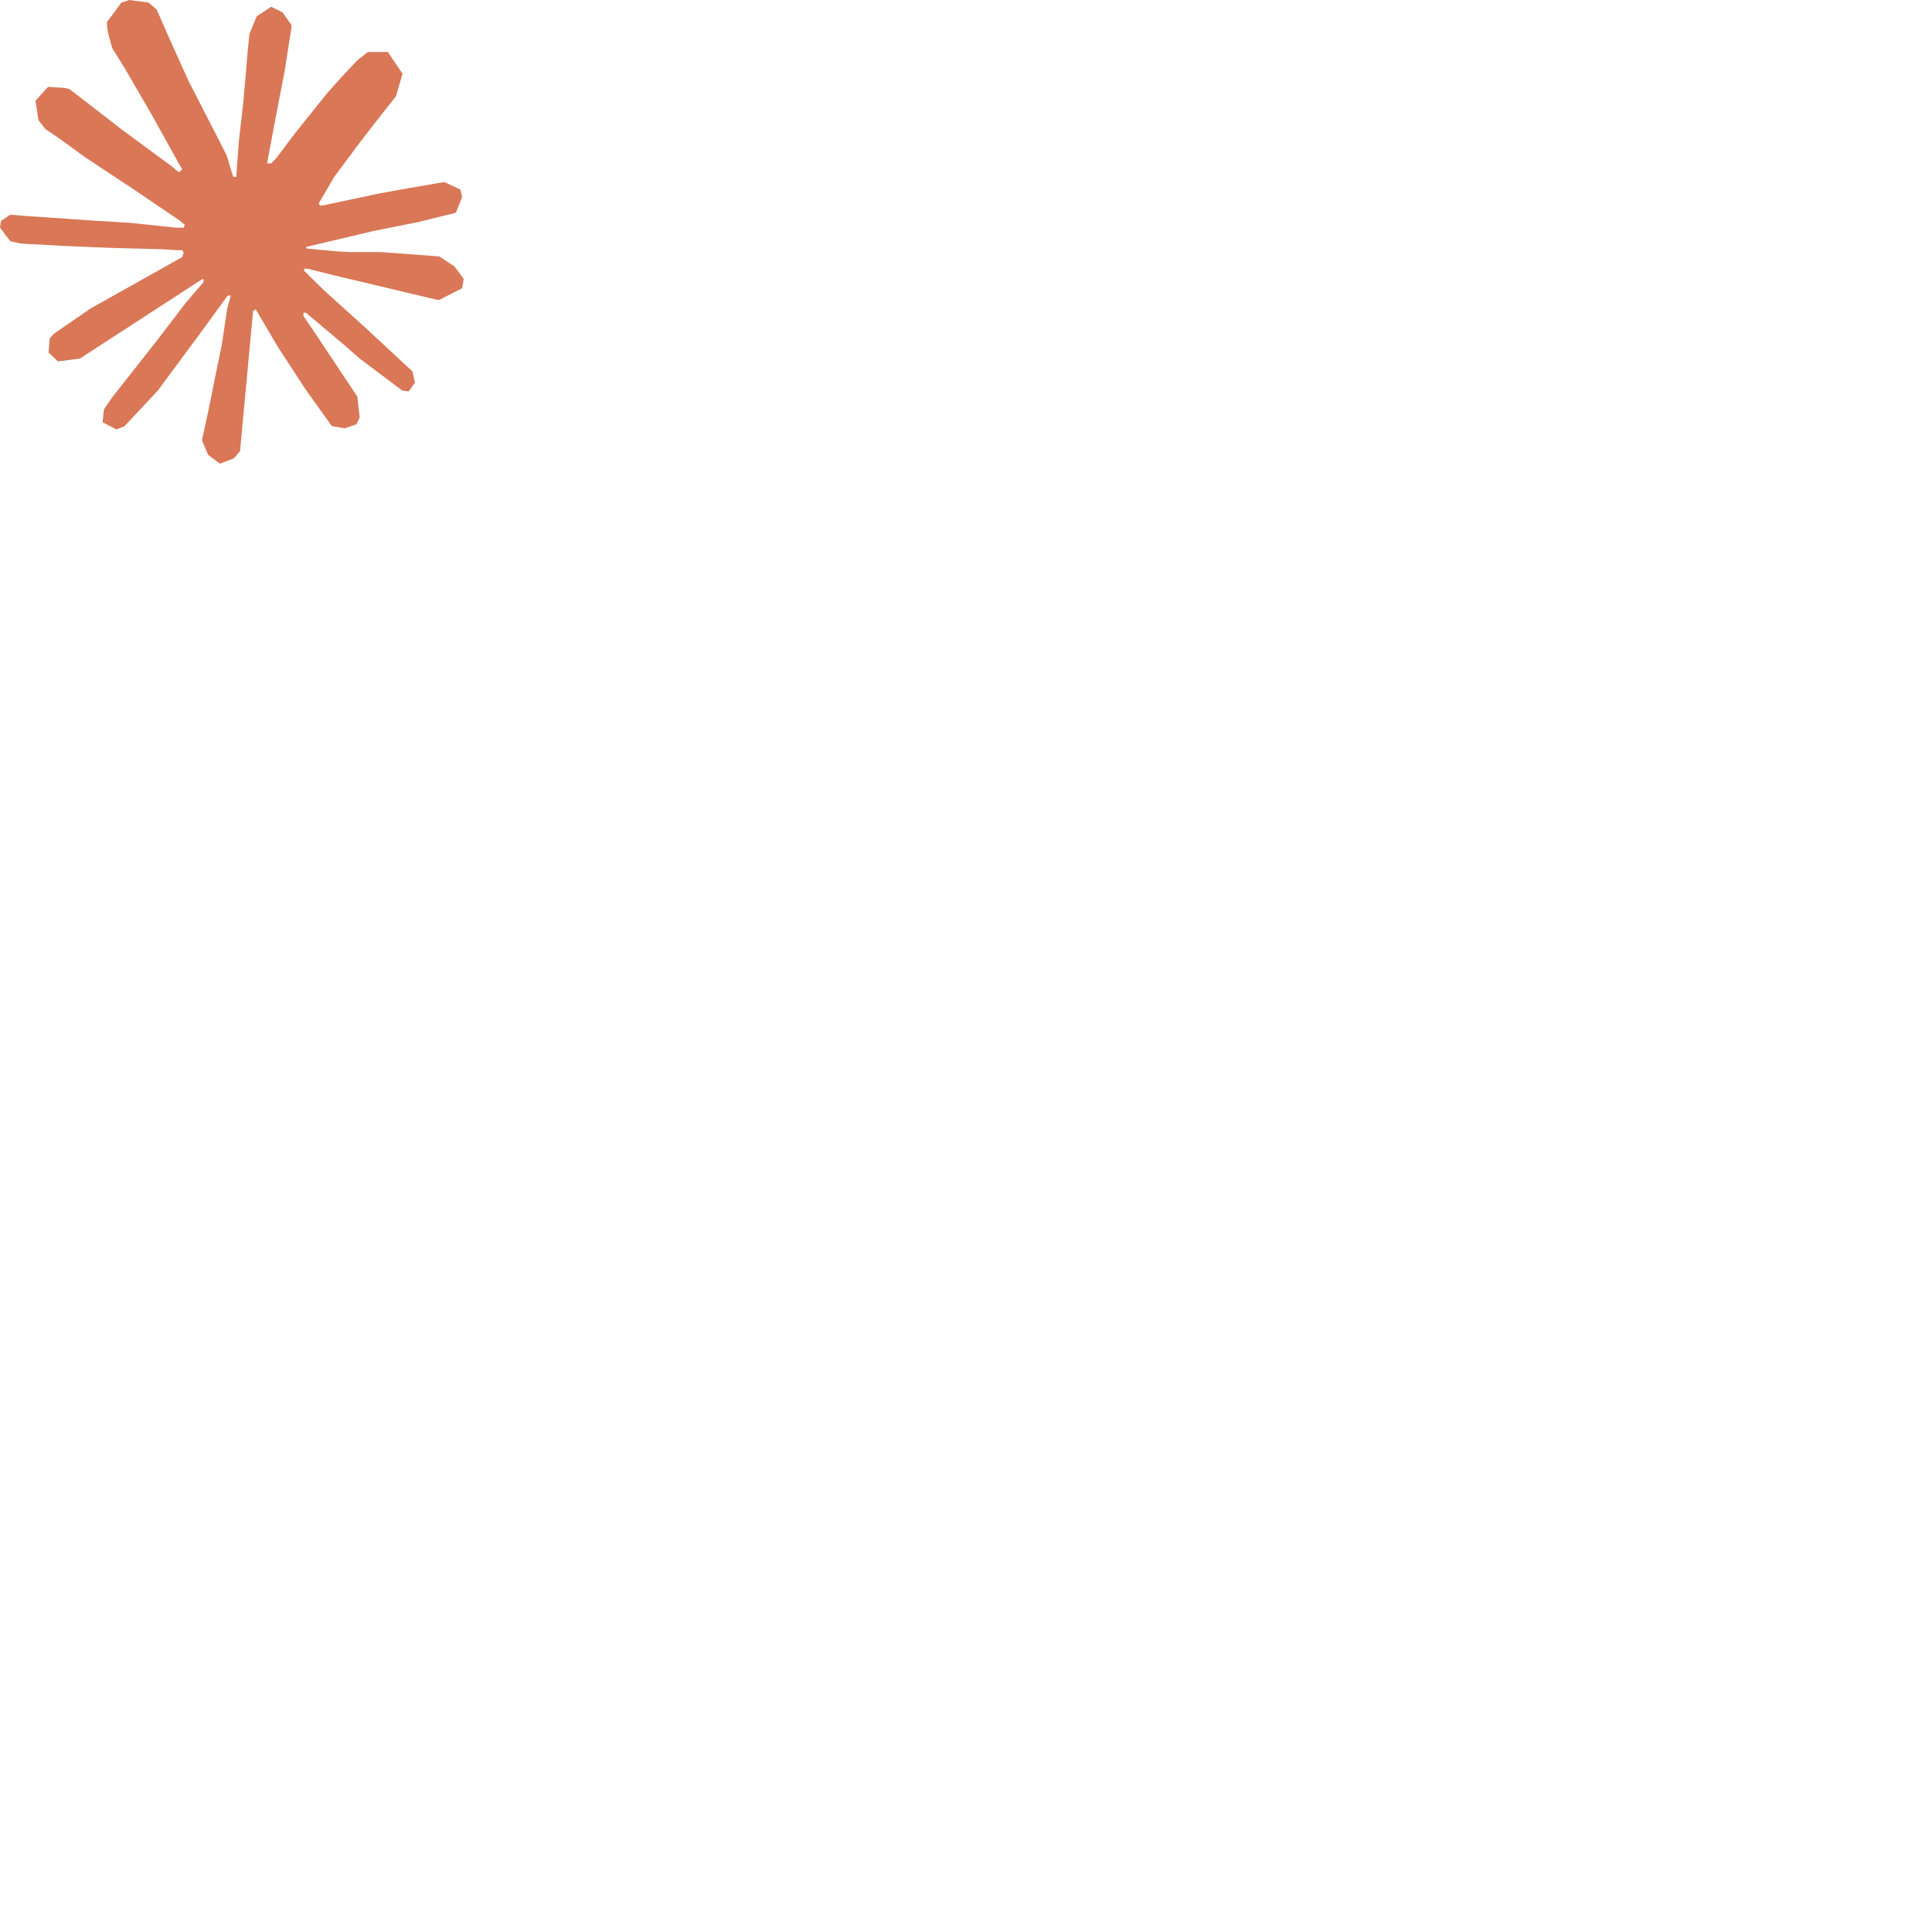
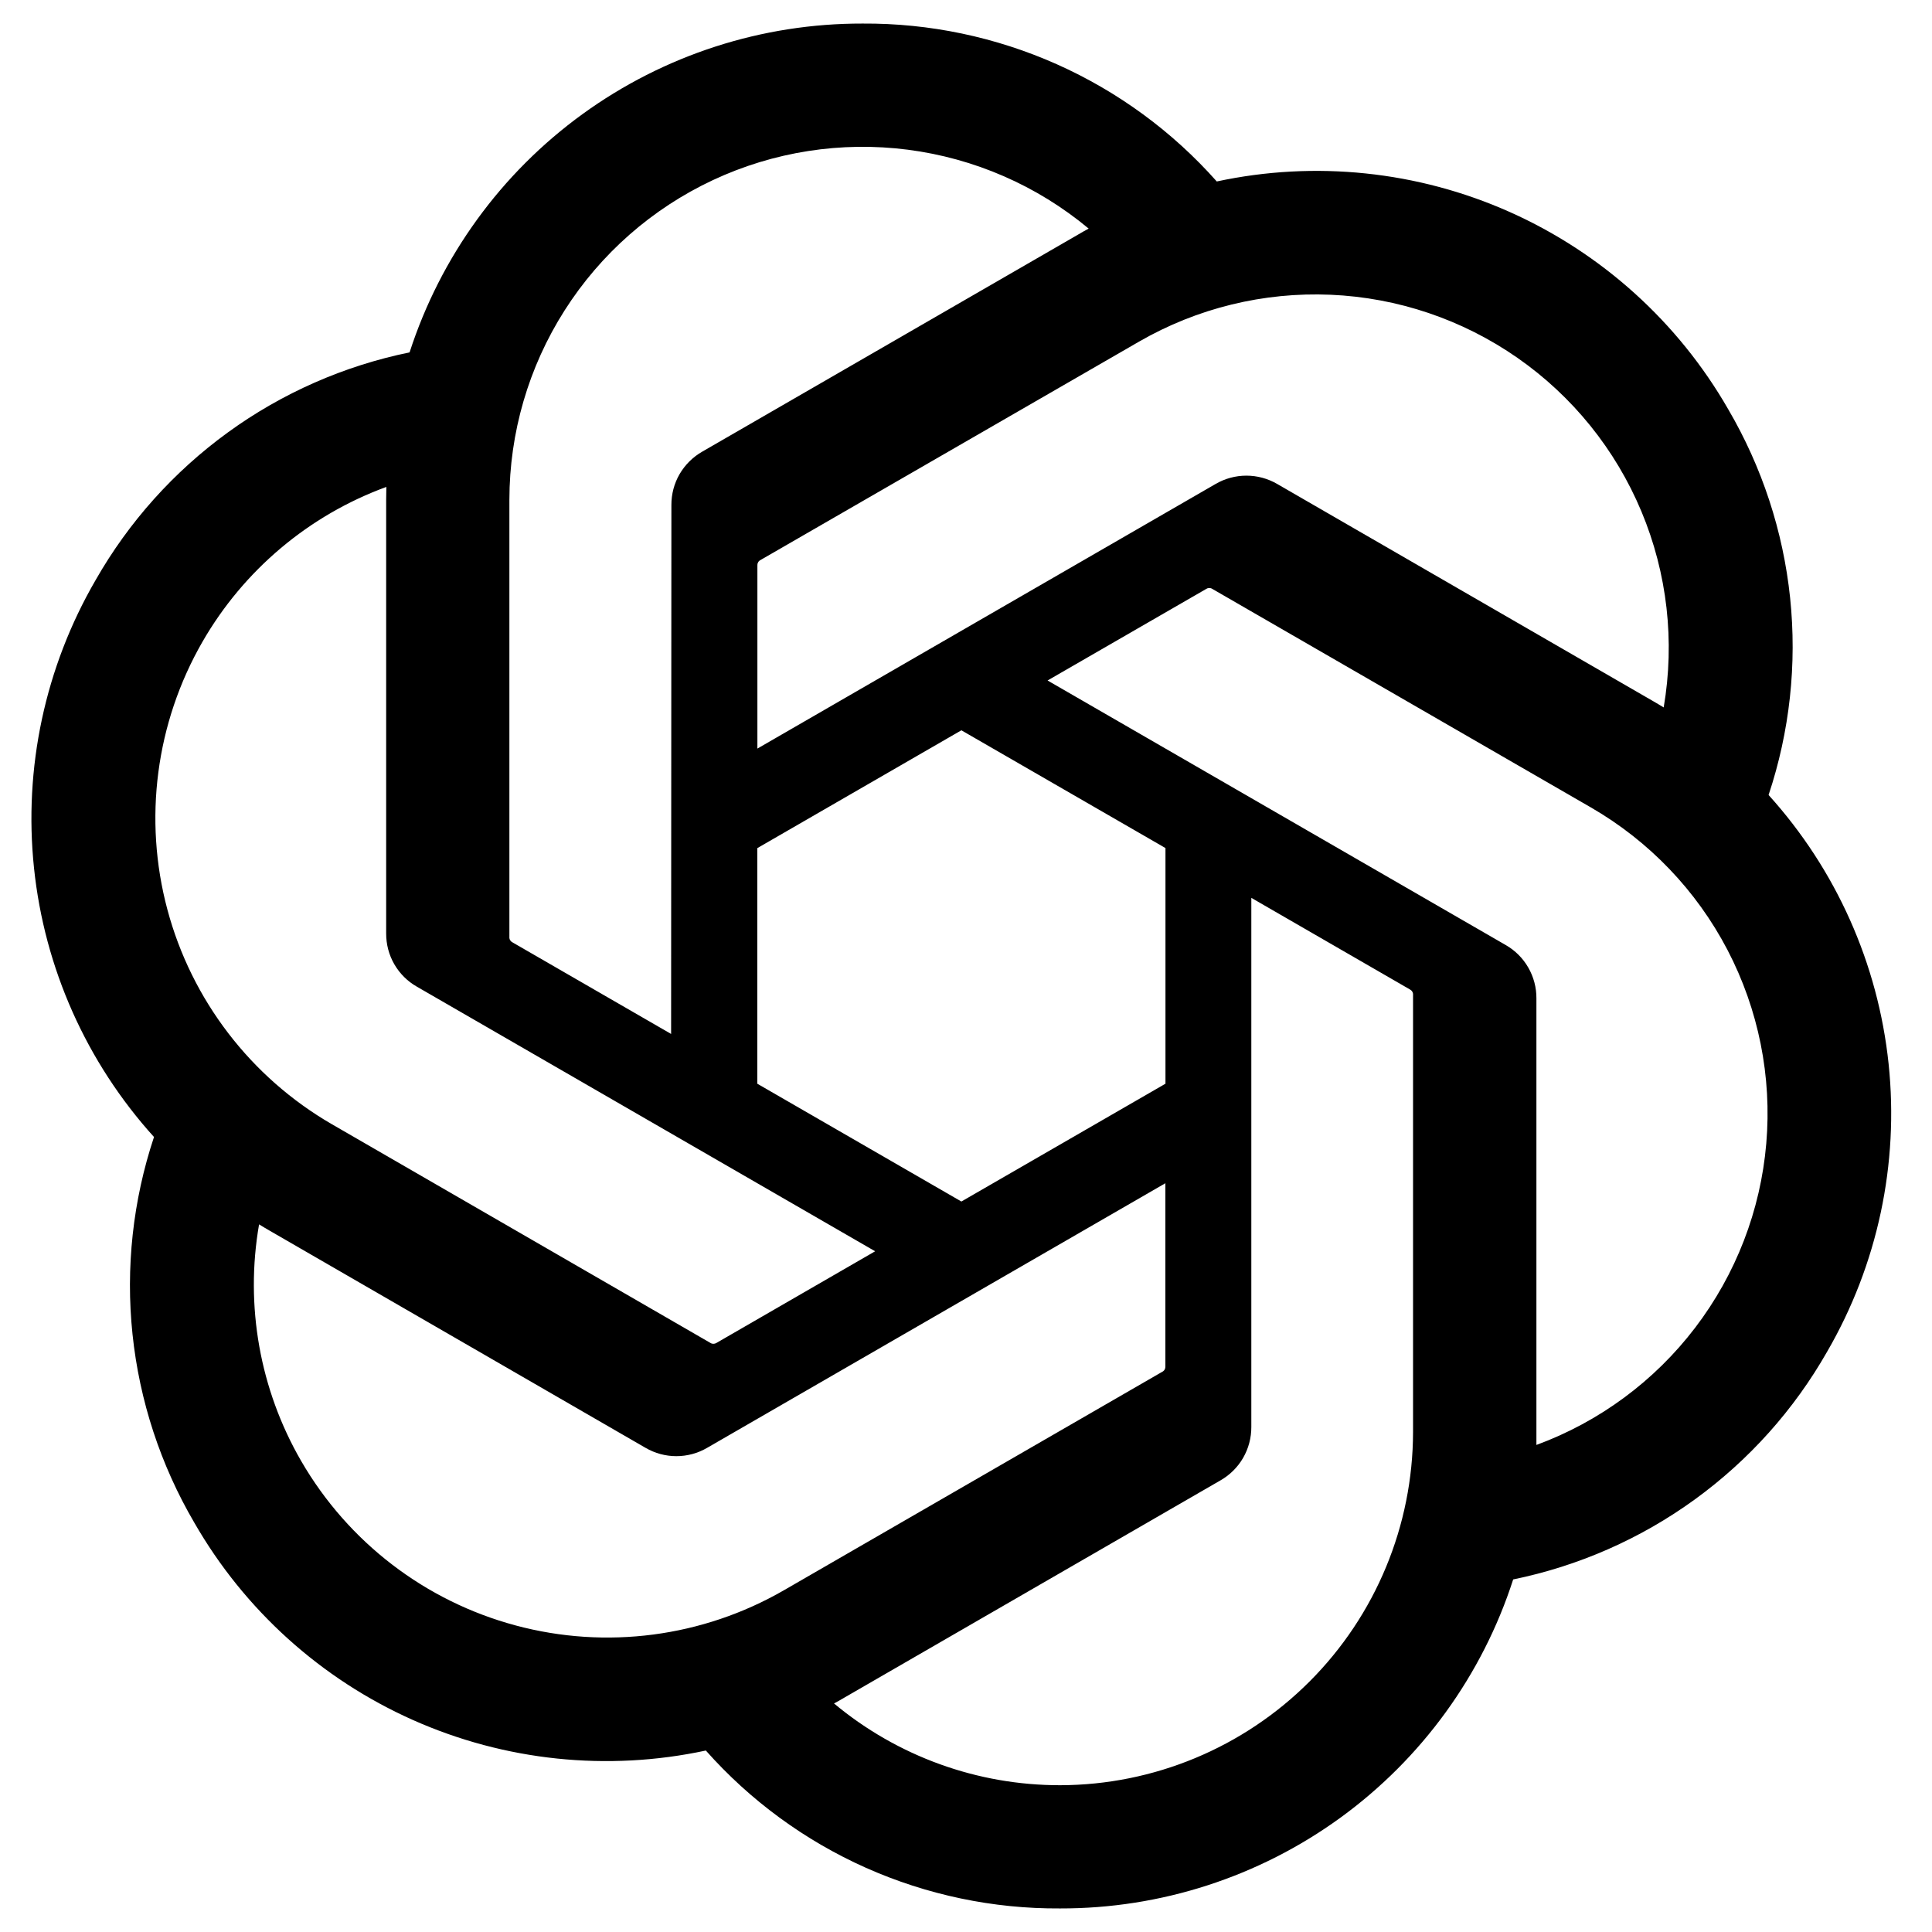
- <svg xmlns="http://www.w3.org/2000/svg" fill="#d97757" viewBox="0 0 100 100">
-   <path d="M4.709 15.955l4.72-2.647.08-.23-.08-.128H9.2l-.79-.048-2.698-.073-2.339-.097-2.266-.122-.571-.121L0 11.784l.055-.352.48-.321.686.06 1.52.103 2.278.158 1.652.097 2.449.255h.389l.055-.157-.134-.098-.103-.097-2.358-1.596-2.552-1.688-1.336-.972-.724-.491-.364-.462-.158-1.008.656-.722.881.06.225.061.893.686 1.908 1.476 2.491 1.833.365.304.145-.103.019-.073-.164-.274-1.355-2.446-1.446-2.49-.644-1.032-.17-.619a2.97 2.97 0 01-.104-.729L6.283.134 6.696 0l.996.134.42.364.62 1.414 1.002 2.229 1.555 3.03.456.898.243.832.091.255h.158V9.01l.128-1.706.237-2.095.23-2.695.08-.76.376-.91.747-.492.584.28.48.685-.067.444-.286 1.851-.559 2.903-.364 1.942h.212l.243-.242.985-1.306 1.652-2.064.73-.82.85-.904.547-.431h1.033l.76 1.129-.34 1.166-1.064 1.347-.881 1.142-1.264 1.7-.79 1.36.073.11.188-.02 2.856-.606 1.543-.28 1.841-.315.833.388.091.395-.328.807-1.969.486-2.309.462-3.439.813-.042.03.049.061 1.549.146.662.036h1.622l3.02.225.79.522.474.638-.079.485-1.215.62-1.64-.389-3.829-.91-1.312-.329h-.182v.11l1.093 1.068 2.006 1.81 2.509 2.33.127.578-.322.455-.34-.049-2.205-1.657-.851-.747-1.926-1.62h-.128v.17l.444.649 2.345 3.521.122 1.08-.17.353-.608.213-.668-.122-1.374-1.925-1.415-2.167-1.143-1.943-.14.08-.674 7.254-.316.37-.729.28-.607-.461-.322-.747.322-1.476.389-1.924.315-1.53.286-1.9.17-.632-.012-.042-.14.018-1.434 1.967-2.18 2.945-1.726 1.845-.414.164-.717-.37.067-.662.401-.589 2.388-3.036 1.44-1.882.93-1.086-.006-.158h-.055L4.132 18.56l-1.13.146-.487-.456.061-.746.231-.243 1.908-1.312-.006.006z" fill="#D97757" fill-rule="nonzero" />
+ <svg xmlns="http://www.w3.org/2000/svg" width="41" height="41" viewBox="0 0 41 41" fill="none" class="h-2/3 w-2/3" role="img">
+   <text x="-9999" y="-9999">ChatGPT</text>
+   <path d="M37.532 16.871C37.981 15.524 38.136 14.097 37.989 12.686C37.841 11.274 37.393 9.911 36.676 8.686C35.613 6.834 33.988 5.368 32.037 4.498C30.086 3.629 27.91 3.403 25.822 3.851C24.88 2.789 23.722 1.941 22.426 1.363C21.13 0.786 19.725 0.491 18.306 0.5C16.171 0.495 14.089 1.168 12.361 2.422C10.633 3.676 9.349 5.447 8.692 7.478C7.301 7.763 5.987 8.341 4.838 9.175C3.689 10.009 2.731 11.078 2.028 12.312C0.956 14.159 0.499 16.299 0.722 18.423C0.944 20.547 1.836 22.545 3.268 24.129C2.82 25.476 2.664 26.903 2.812 28.314C2.96 29.726 3.407 31.089 4.124 32.314C5.188 34.166 6.812 35.632 8.763 36.501C10.714 37.37 12.891 37.597 14.979 37.149C15.921 38.211 17.079 39.059 18.375 39.637C19.671 40.214 21.076 40.509 22.495 40.5C24.631 40.505 26.713 39.832 28.442 38.577C30.17 37.322 31.456 35.551 32.112 33.518C33.503 33.233 34.817 32.655 35.966 31.821C37.115 30.987 38.073 29.918 38.775 28.684C39.846 26.837 40.302 24.698 40.079 22.575C39.856 20.452 38.964 18.454 37.532 16.871ZM22.498 37.885C20.744 37.887 19.046 37.273 17.699 36.15C17.76 36.117 17.867 36.059 17.936 36.016L25.9 31.416C26.1 31.302 26.266 31.137 26.381 30.938C26.496 30.739 26.556 30.512 26.555 30.282V19.054L29.921 20.998C29.939 21.007 29.954 21.02 29.966 21.036C29.977 21.052 29.984 21.071 29.987 21.09V30.389C29.984 32.375 29.195 34.279 27.791 35.684C26.387 37.089 24.484 37.881 22.498 37.885ZM6.392 31.006C5.514 29.489 5.197 27.711 5.498 25.983C5.557 26.019 5.66 26.082 5.735 26.124L13.699 30.725C13.898 30.841 14.123 30.902 14.353 30.902C14.583 30.902 14.809 30.841 15.007 30.725L24.731 25.11V28.998C24.732 29.018 24.728 29.038 24.72 29.056C24.712 29.074 24.699 29.089 24.683 29.101L16.632 33.75C14.91 34.742 12.864 35.01 10.945 34.495C9.025 33.981 7.388 32.726 6.392 31.006ZM4.297 13.619C5.172 12.1 6.553 10.936 8.199 10.333C8.199 10.401 8.195 10.523 8.195 10.607V19.808C8.194 20.038 8.253 20.264 8.368 20.463C8.483 20.662 8.649 20.827 8.849 20.94L18.572 26.554L15.206 28.498C15.189 28.509 15.17 28.515 15.15 28.517C15.131 28.519 15.111 28.516 15.092 28.508L7.04 23.856C5.321 22.86 4.067 21.224 3.553 19.305C3.039 17.386 3.306 15.341 4.297 13.619ZM31.955 20.056L22.231 14.441L25.598 12.498C25.614 12.487 25.633 12.48 25.653 12.479C25.673 12.477 25.693 12.48 25.711 12.488L33.763 17.136C34.997 17.849 36.002 18.898 36.661 20.161C37.319 21.424 37.605 22.849 37.483 24.268C37.362 25.688 36.838 27.043 35.974 28.176C35.11 29.309 33.941 30.172 32.605 30.664C32.605 30.595 32.605 30.473 32.605 30.389V21.188C32.607 20.959 32.547 20.733 32.433 20.534C32.319 20.335 32.154 20.17 31.955 20.056ZM35.306 15.013C35.246 14.976 35.143 14.914 35.069 14.872L27.105 10.271C26.906 10.155 26.68 10.094 26.45 10.094C26.221 10.094 25.995 10.155 25.796 10.271L16.073 15.886V11.998C16.072 11.978 16.075 11.959 16.084 11.941C16.092 11.922 16.105 11.907 16.121 11.895L24.172 7.25C25.405 6.539 26.816 6.194 28.238 6.255C29.661 6.316 31.036 6.781 32.204 7.595C33.372 8.409 34.284 9.539 34.833 10.853C35.383 12.167 35.546 13.61 35.306 15.013ZM14.242 21.942L10.875 19.998C10.858 19.989 10.842 19.976 10.831 19.96C10.819 19.944 10.812 19.925 10.81 19.906V10.607C10.811 9.183 11.217 7.788 11.982 6.587C12.747 5.385 13.838 4.427 15.127 3.823C16.417 3.219 17.852 2.995 19.265 3.177C20.677 3.359 22.009 3.939 23.103 4.851C23.043 4.884 22.937 4.942 22.867 4.985L14.902 9.585C14.703 9.699 14.537 9.864 14.421 10.063C14.306 10.262 14.247 10.488 14.248 10.717L14.242 21.942ZM16.071 17.999L20.402 15.498L24.733 17.997V22.998L20.402 25.498L16.071 22.998V17.999Z" fill="#000000" />
</svg>
